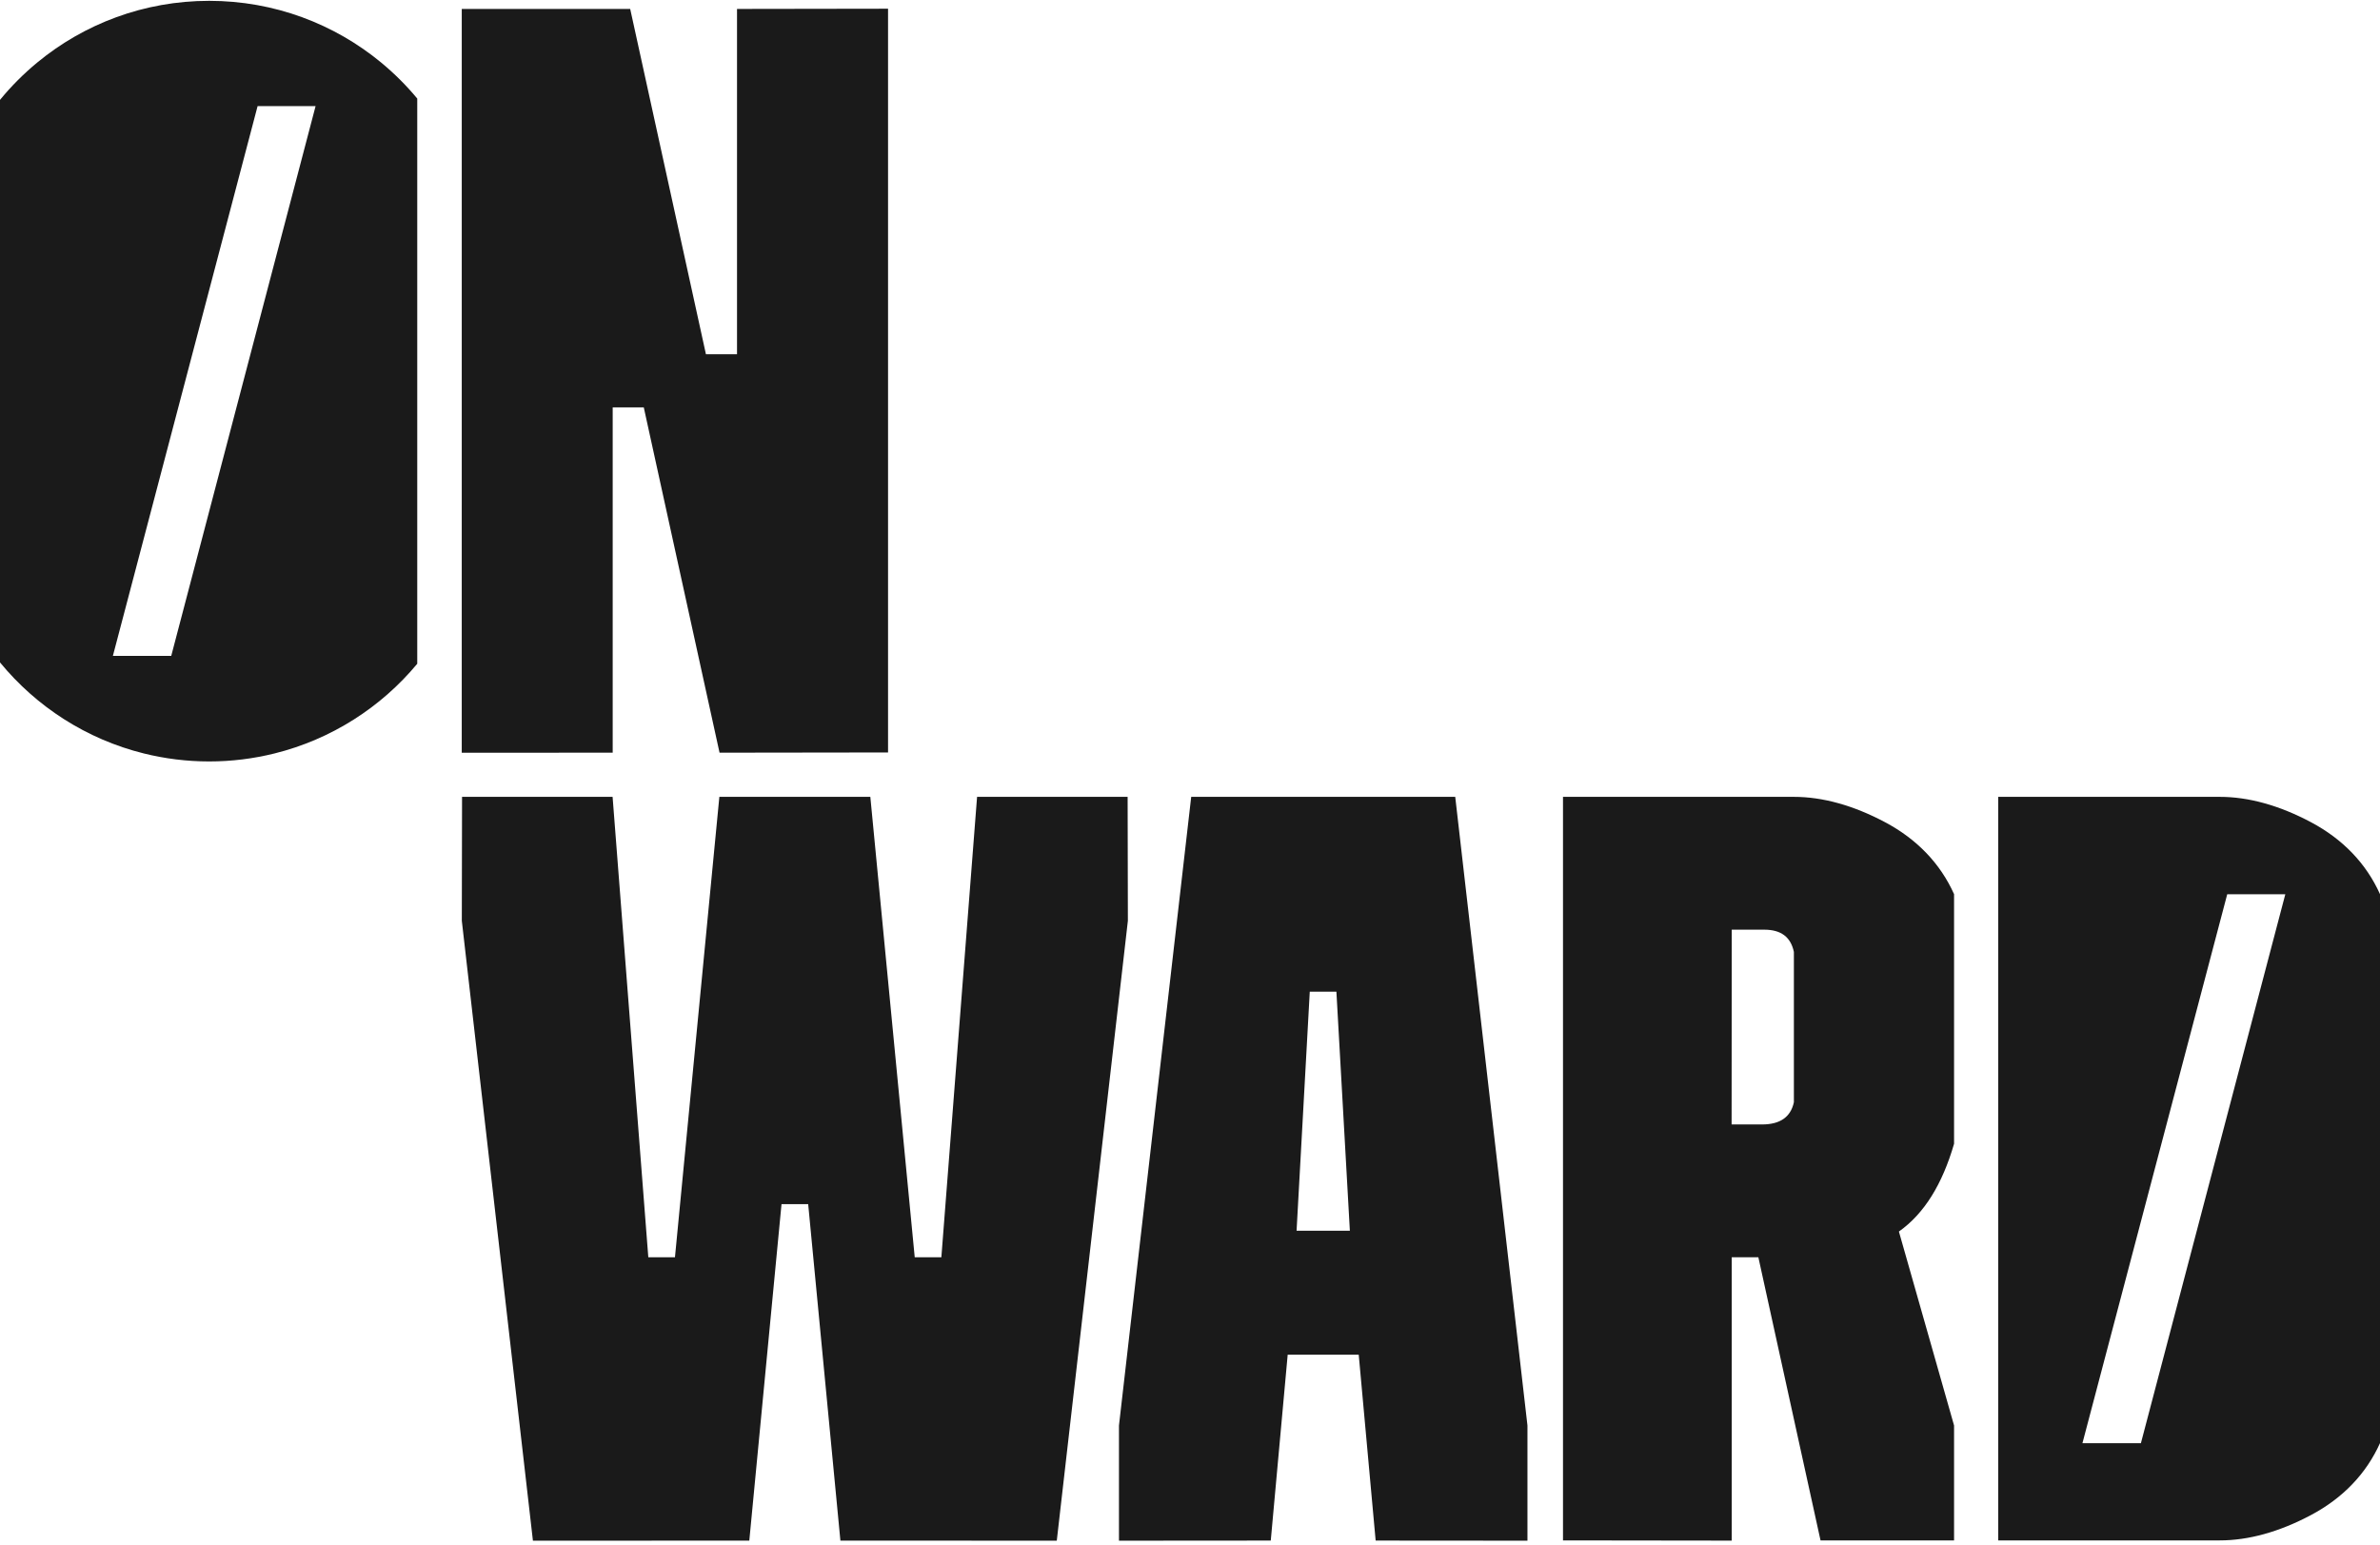
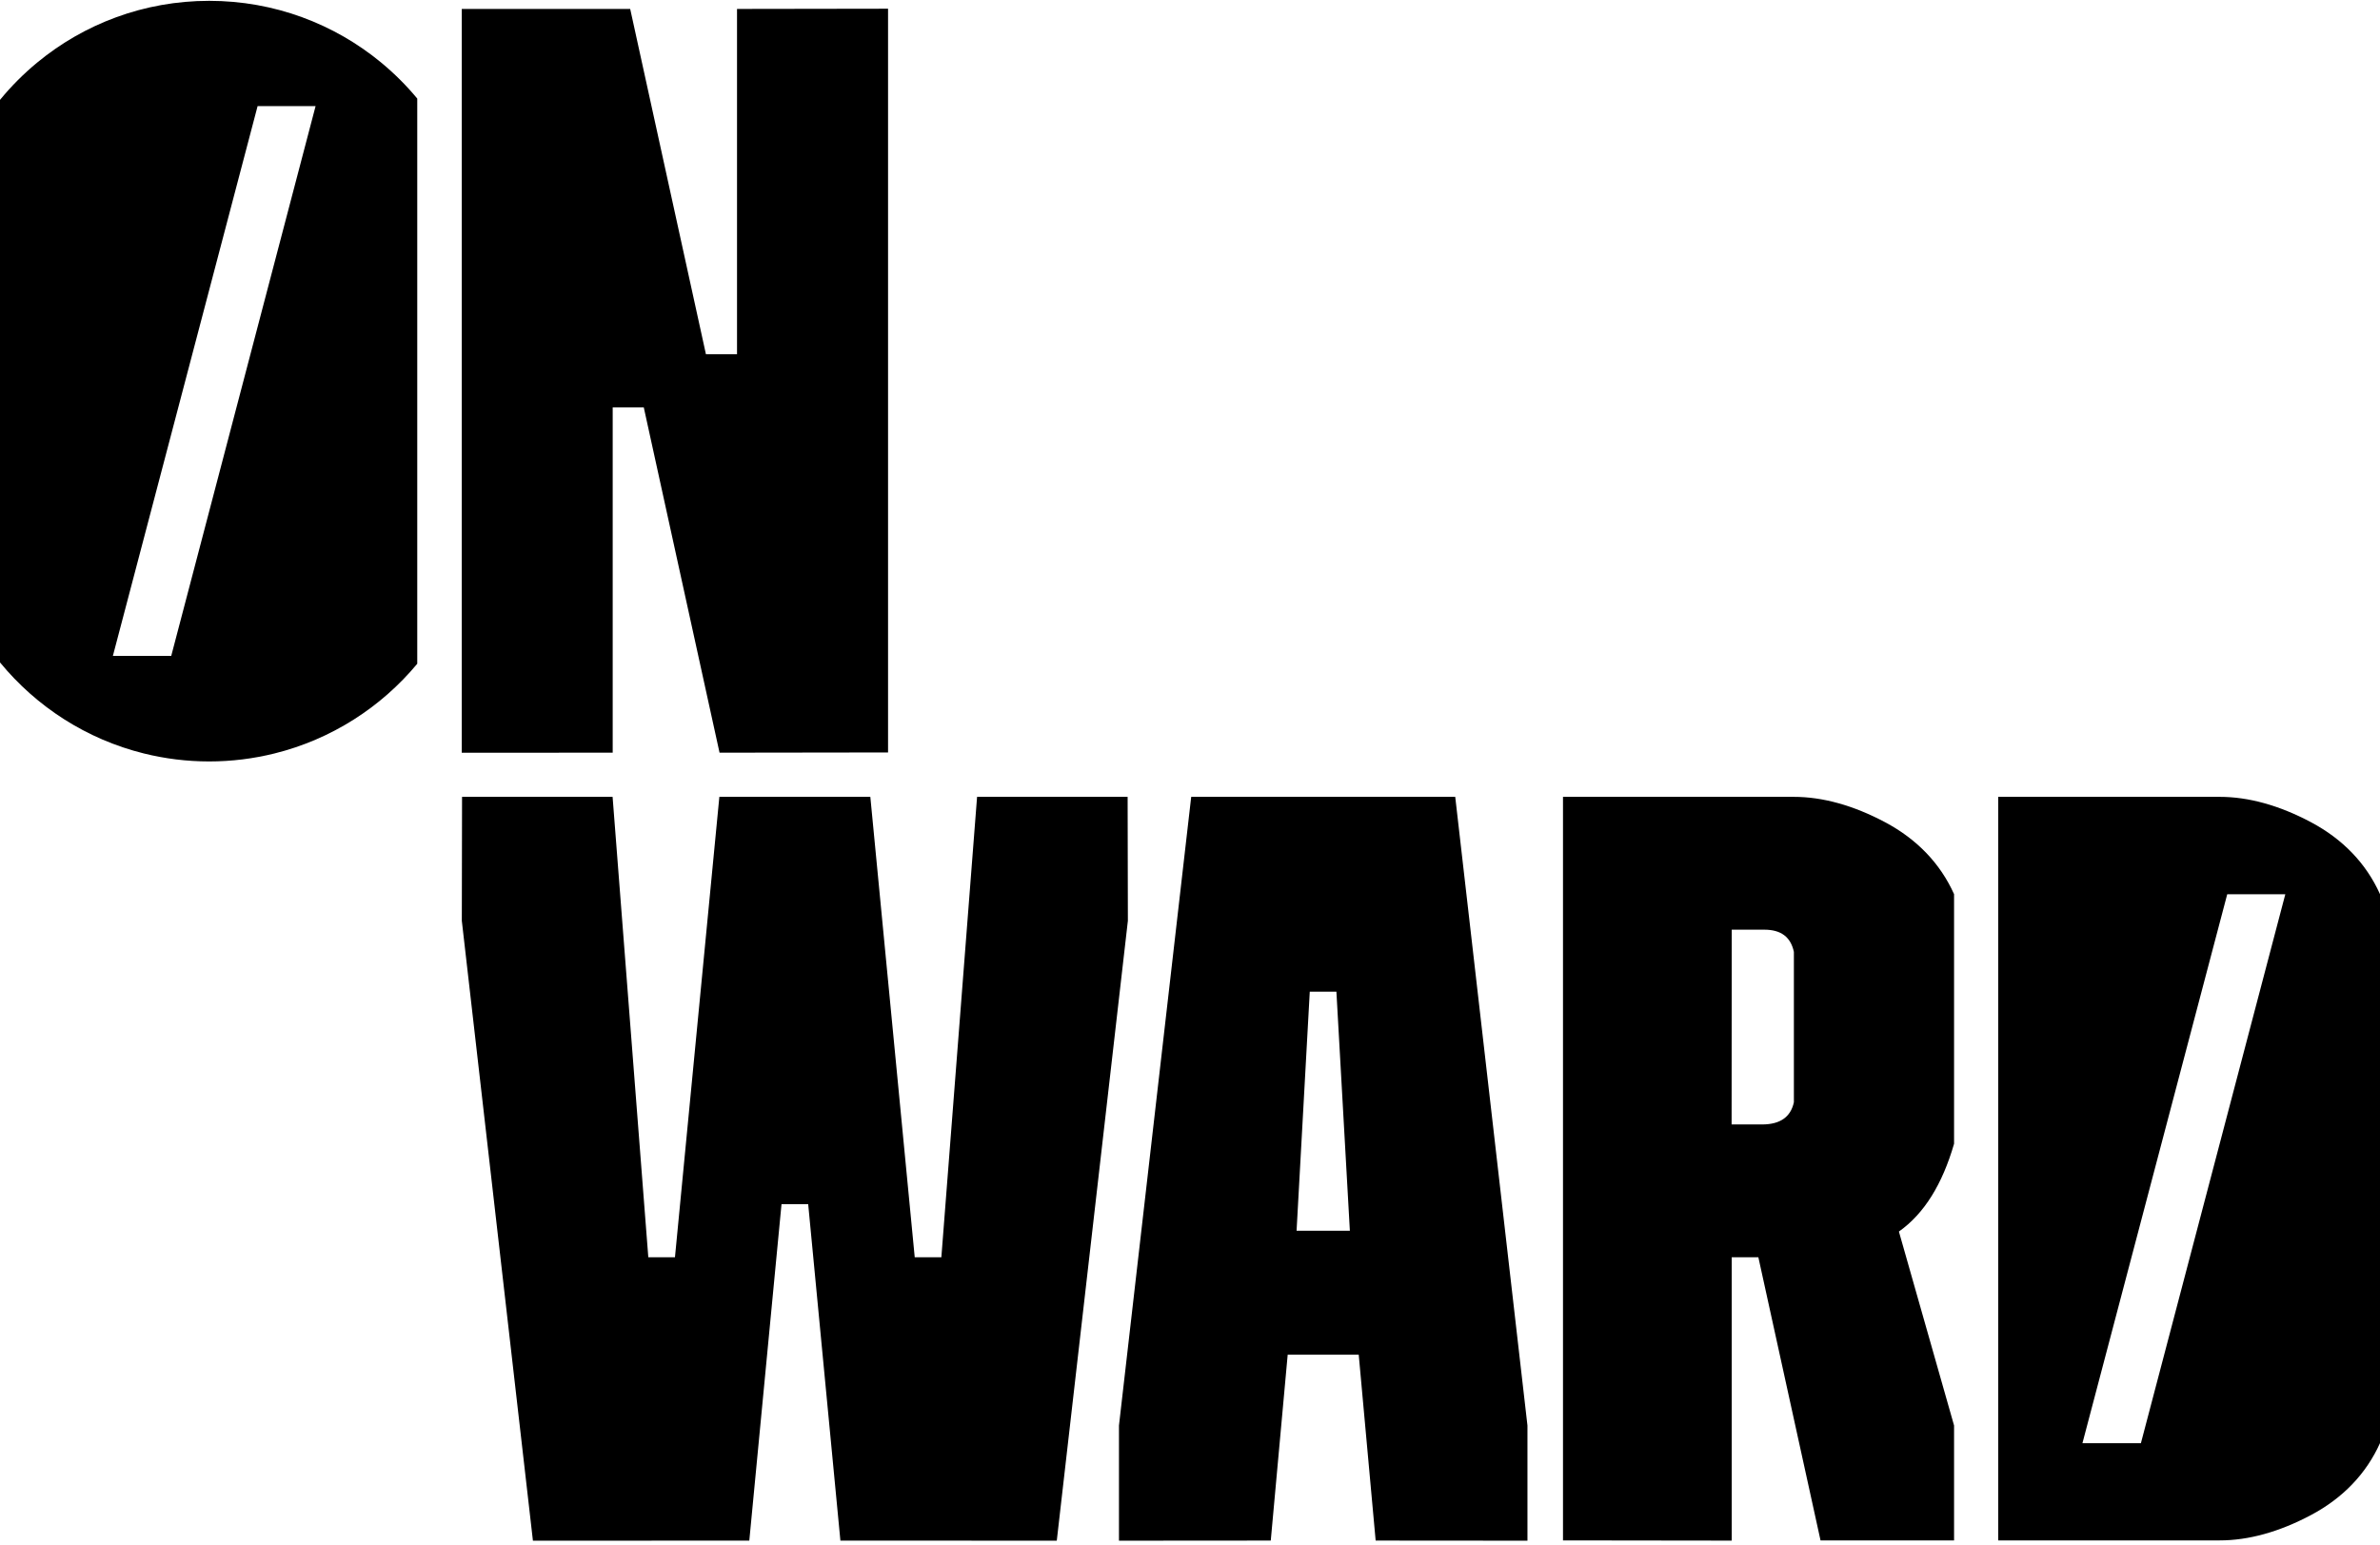
<svg xmlns="http://www.w3.org/2000/svg" height="109" viewBox="0 0 168 109" width="168">
-   <path d="m151.122 101.881h-4.127l10.221-38.753h4.1zm12.011-43.837c-2.247-1.195-4.418-1.792-6.44-1.792h-15.641v24.91 27.579h15.641c2.022 0 4.193-.597 6.44-1.792 2.246-1.194 3.894-2.912 4.867-5.077v-21.13-17.62c-.973-2.165-2.621-3.883-4.867-5.077zm-71.61 28.836.931-16.876h1.88l.95 16.876zm11.199-30.628h-9.319-9.318l-5.099 44.379v8.13l10.715-.008 1.195-13.122h2.507 2.507l1.195 13.122 10.715.008v-8.13zm21.659 23.126c1.273 0 2.022-.522 2.246-1.568v-10.614c-.224-1.046-.898-1.568-2.096-1.568h-2.291l-.009 13.75zm-14.052-23.126h16.298c2.022 0 4.193.597 6.44 1.792 2.247 1.195 3.894 2.912 4.867 5.077v17.62c-.823 2.838-2.096 4.928-3.894 6.197l3.894 13.692v8.111h-9.426l-4.388-19.986h-1.881v20.001l-11.91-.015zm-30.732 0h-10.627l-2.521 32.503h-1.88l-3.134-32.503h-4.388-1.881-4.388l-3.134 32.503h-1.881l-2.521-32.503h-10.627l-.016 8.75 5.019 43.76 15.274-.006 2.274-23.752h.001 1.88.001l2.274 23.751 15.274.006 5.019-43.76zm-67.51-9.95h-4.119l10.216-38.813h4.093zm14.812-41.892c-3.298-2.718-7.525-4.351-12.133-4.351-4.608 0-8.835 1.632-12.133 4.351-.962.793-1.844 1.678-2.634 2.642v39.708c2.565 3.128 6.105 5.424 10.157 6.429 1.476.366 3.019.563 4.609.563s3.133-.197 4.609-.563c4.011-.995 7.521-3.254 10.079-6.333v-39.899c-.77-.927-1.625-1.78-2.555-2.546zm5.696-3.779h11.889l5.347 24.377h2.194v-24.377l10.661-.016v52.503l-11.895.016-5.348-24.376-2.194-.003v24.378l-10.655.006z" fill="#1a1a1a" fill-rule="evenodd" />
+   <path d="m151.122 101.881h-4.127l10.221-38.753h4.1zm12.011-43.837c-2.247-1.195-4.418-1.792-6.44-1.792h-15.641v24.91 27.579h15.641c2.022 0 4.193-.597 6.44-1.792 2.246-1.194 3.894-2.912 4.867-5.077v-21.13-17.62c-.973-2.165-2.621-3.883-4.867-5.077zm-71.61 28.836.931-16.876h1.88l.95 16.876zm11.199-30.628h-9.319-9.318l-5.099 44.379v8.13l10.715-.008 1.195-13.122h2.507 2.507l1.195 13.122 10.715.008v-8.13zm21.659 23.126c1.273 0 2.022-.522 2.246-1.568v-10.614c-.224-1.046-.898-1.568-2.096-1.568h-2.291l-.009 13.75zm-14.052-23.126h16.298c2.022 0 4.193.597 6.44 1.792 2.247 1.195 3.894 2.912 4.867 5.077v17.62c-.823 2.838-2.096 4.928-3.894 6.197l3.894 13.692v8.111h-9.426l-4.388-19.986h-1.881v20.001l-11.91-.015zm-30.732 0h-10.627l-2.521 32.503h-1.88l-3.134-32.503h-4.388-1.881-4.388l-3.134 32.503h-1.881l-2.521-32.503h-10.627l-.016 8.75 5.019 43.76 15.274-.006 2.274-23.752h.001 1.88.001l2.274 23.751 15.274.006 5.019-43.76zm-67.51-9.95h-4.119l10.216-38.813h4.093zm14.812-41.892c-3.298-2.718-7.525-4.351-12.133-4.351-4.608 0-8.835 1.632-12.133 4.351-.962.793-1.844 1.678-2.634 2.642v39.708c2.565 3.128 6.105 5.424 10.157 6.429 1.476.366 3.019.563 4.609.563s3.133-.197 4.609-.563c4.011-.995 7.521-3.254 10.079-6.333v-39.899c-.77-.927-1.625-1.78-2.555-2.546zm5.696-3.779h11.889l5.347 24.377h2.194v-24.377l10.661-.016v52.503l-11.895.016-5.348-24.376-2.194-.003v24.378l-10.655.006z" />
</svg>
